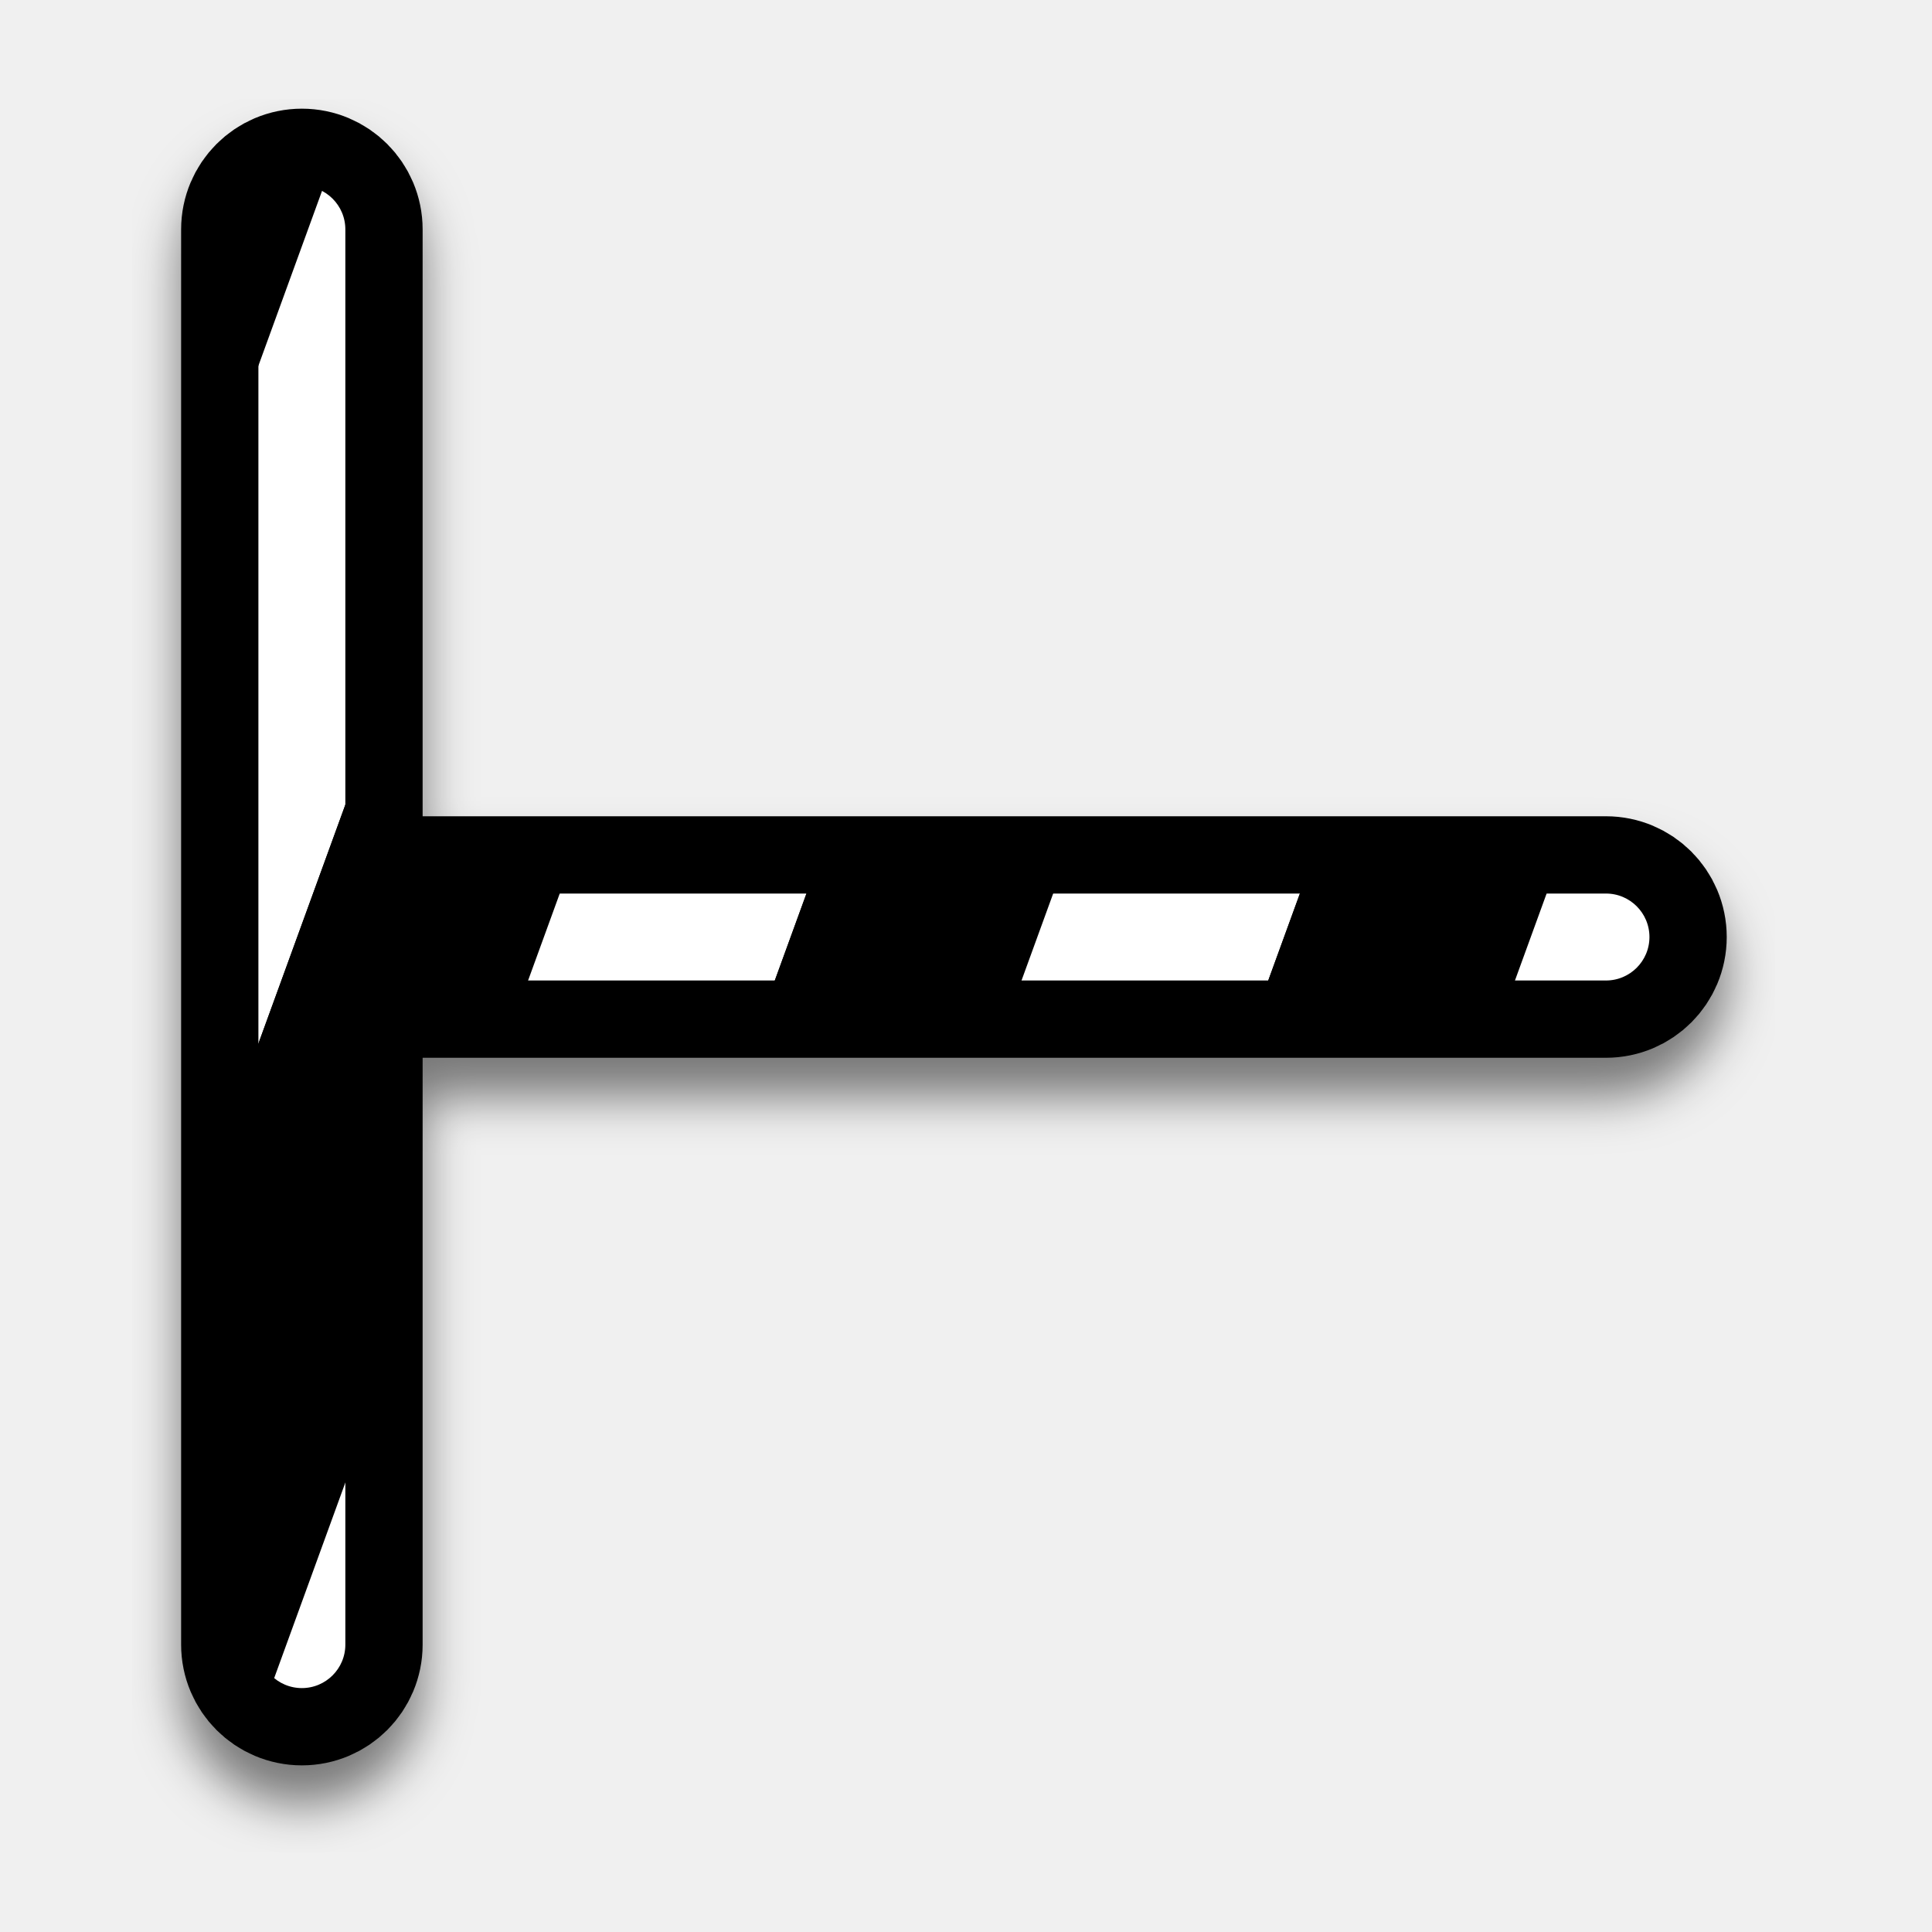
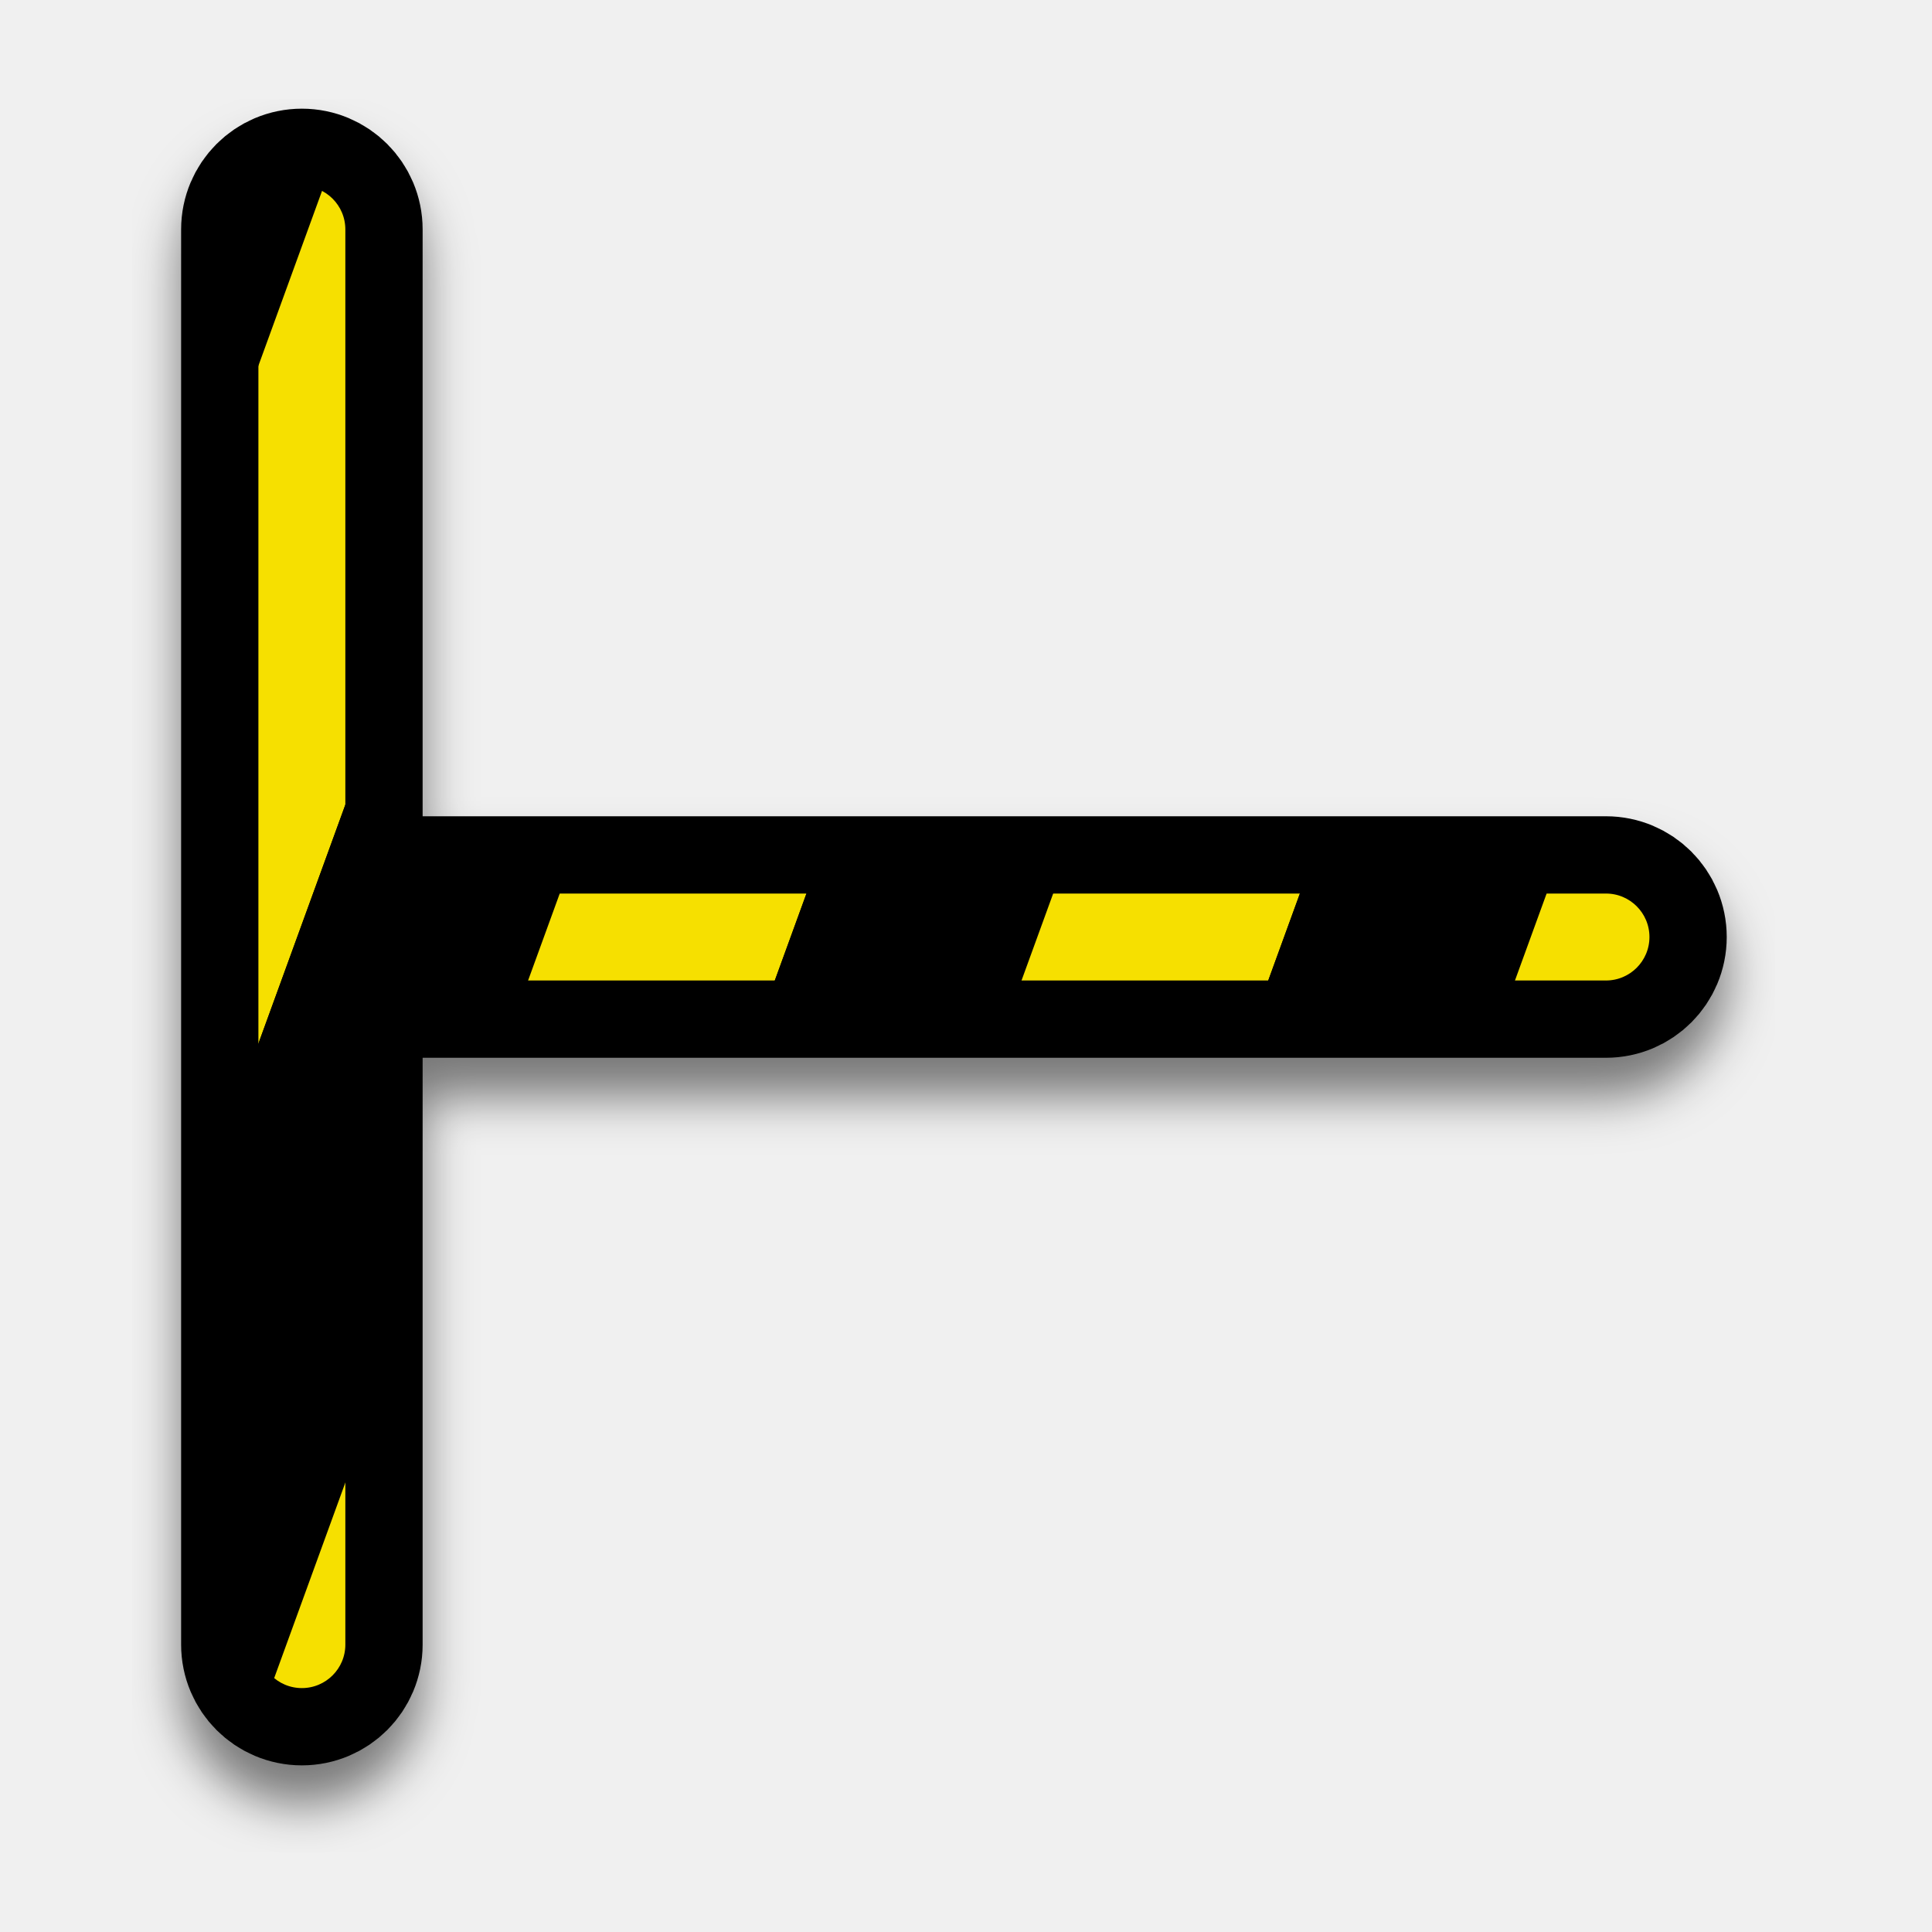
<svg xmlns="http://www.w3.org/2000/svg" width="200" height="200" viewBox="0 0 200 200" fill="none">
  <g filter="url(#filter0_d)">
    <path fill-rule="evenodd" clip-rule="evenodd" d="M31.25 175.25C28.489 175.25 26.25 173.011 26.25 170.25V23.75C26.25 20.989 28.489 18.75 31.25 18.75C34.011 18.75 36.25 20.989 36.25 23.75V92H166.25C169.011 92 171.25 94.239 171.25 97C171.25 99.761 169.011 102 166.25 102H36.25V170.25C36.25 173.011 34.011 175.25 31.25 175.25Z" fill="#000000" />
    <path fill-rule="evenodd" clip-rule="evenodd" d="M31.25 175.25C28.489 175.25 26.25 173.011 26.25 170.25V23.75C26.25 20.989 28.489 18.75 31.25 18.75C34.011 18.75 36.25 20.989 36.25 23.75V92H166.25C169.011 92 171.25 94.239 171.25 97C171.25 99.761 169.011 102 166.25 102H36.25V170.25C36.25 173.011 34.011 175.25 31.25 175.25Z" stroke="#000000" stroke-width="15" stroke-linecap="round" stroke-linejoin="round" />
  </g>
  <path fill-rule="evenodd" clip-rule="evenodd" d="M31.25 175.25C28.489 175.25 26.25 173.011 26.25 170.25V23.75C26.25 20.989 28.489 18.75 31.25 18.75C34.011 18.75 36.25 20.989 36.25 23.75V92H166.25C169.011 92 171.25 94.239 171.25 97C171.25 99.761 169.011 102 166.25 102H36.25V170.25C36.25 173.011 34.011 175.25 31.25 175.25Z" fill="url(#bibata-bee)" stroke="#000000" />
  <defs>
    <pattern id="bibata-bee" patternUnits="userSpaceOnUse" x="0" y="0" width="200" height="200">
      <g>
        <g transform="rotate(20 50 50) scale(2.4)">
          <rect x="-20" y="-10" width="10" height="120" fill="#000000" />
-           <rect x="-10" y="-10" width="10" height="120" fill="#ffffff" />
+           <rect x="-10" y="-10" width="10" height="120" fill="#f6e000" />
          <rect x="0" y="-10" width="10" height="120" fill="#000000" />
-           <rect x="10" y="-10" width="10" height="120" fill="#ffffff" />
+           <rect x="10" y="-10" width="10" height="120" fill="#f6e000" />
          <rect x="20" y="-10" width="10" height="120" fill="#000000" />
-           <rect x="30" y="-10" width="10" height="120" fill="#ffffff" />
+           <rect x="30" y="-10" width="10" height="120" fill="#f6e000" />
          <rect x="40" y="-10" width="10" height="120" fill="#000000" />
-           <rect x="50" y="-10" width="10" height="120" fill="#ffffff" />
+           <rect x="50" y="-10" width="10" height="120" fill="#f6e000" />
          <rect x="60" y="-10" width="10" height="120" fill="#000000" />
-           <rect x="70" y="-10" width="10" height="120" fill="#ffffff" />
+           <rect x="70" y="-10" width="10" height="120" fill="#f6e000" />
          <rect x="80" y="-10" width="10" height="120" fill="#000000" />
-           <rect x="90" y="-10" width="10" height="120" fill="#ffffff" />
+           <rect x="90" y="-10" width="10" height="120" fill="#f6e000" />
          <rect x="100" y="-10" width="10" height="120" fill="#000000" />
          <rect x="110" y="-10" width="10" height="120" fill="#000000" />
        </g>
        <animateTransform attributeName="transform" type="translate" values="0 0;52 0" keyTimes="0;1" dur="1s" repeatCount="1" />
      </g>
    </pattern>
    <filter id="filter0_d" x="13.75" y="10.25" width="170" height="181.5" filterUnits="userSpaceOnUse" color-interpolation-filters="sRGB">
      <feFlood flood-opacity="0" result="BackgroundImageFix" />
      <feColorMatrix in="SourceAlpha" type="matrix" values="0 0 0 0 0 0 0 0 0 0 0 0 0 0 0 0 0 0 127 0" />
      <feOffset dy="4" />
      <feGaussianBlur stdDeviation="2.5" />
      <feColorMatrix type="matrix" values="0 0 0 0 0 0 0 0 0 0 0 0 0 0 0 0 0 0 0.5 0" />
      <feBlend mode="normal" in2="BackgroundImageFix" result="effect1_dropShadow" />
      <feBlend mode="normal" in="SourceGraphic" in2="effect1_dropShadow" result="shape" />
    </filter>
  </defs>
</svg>
